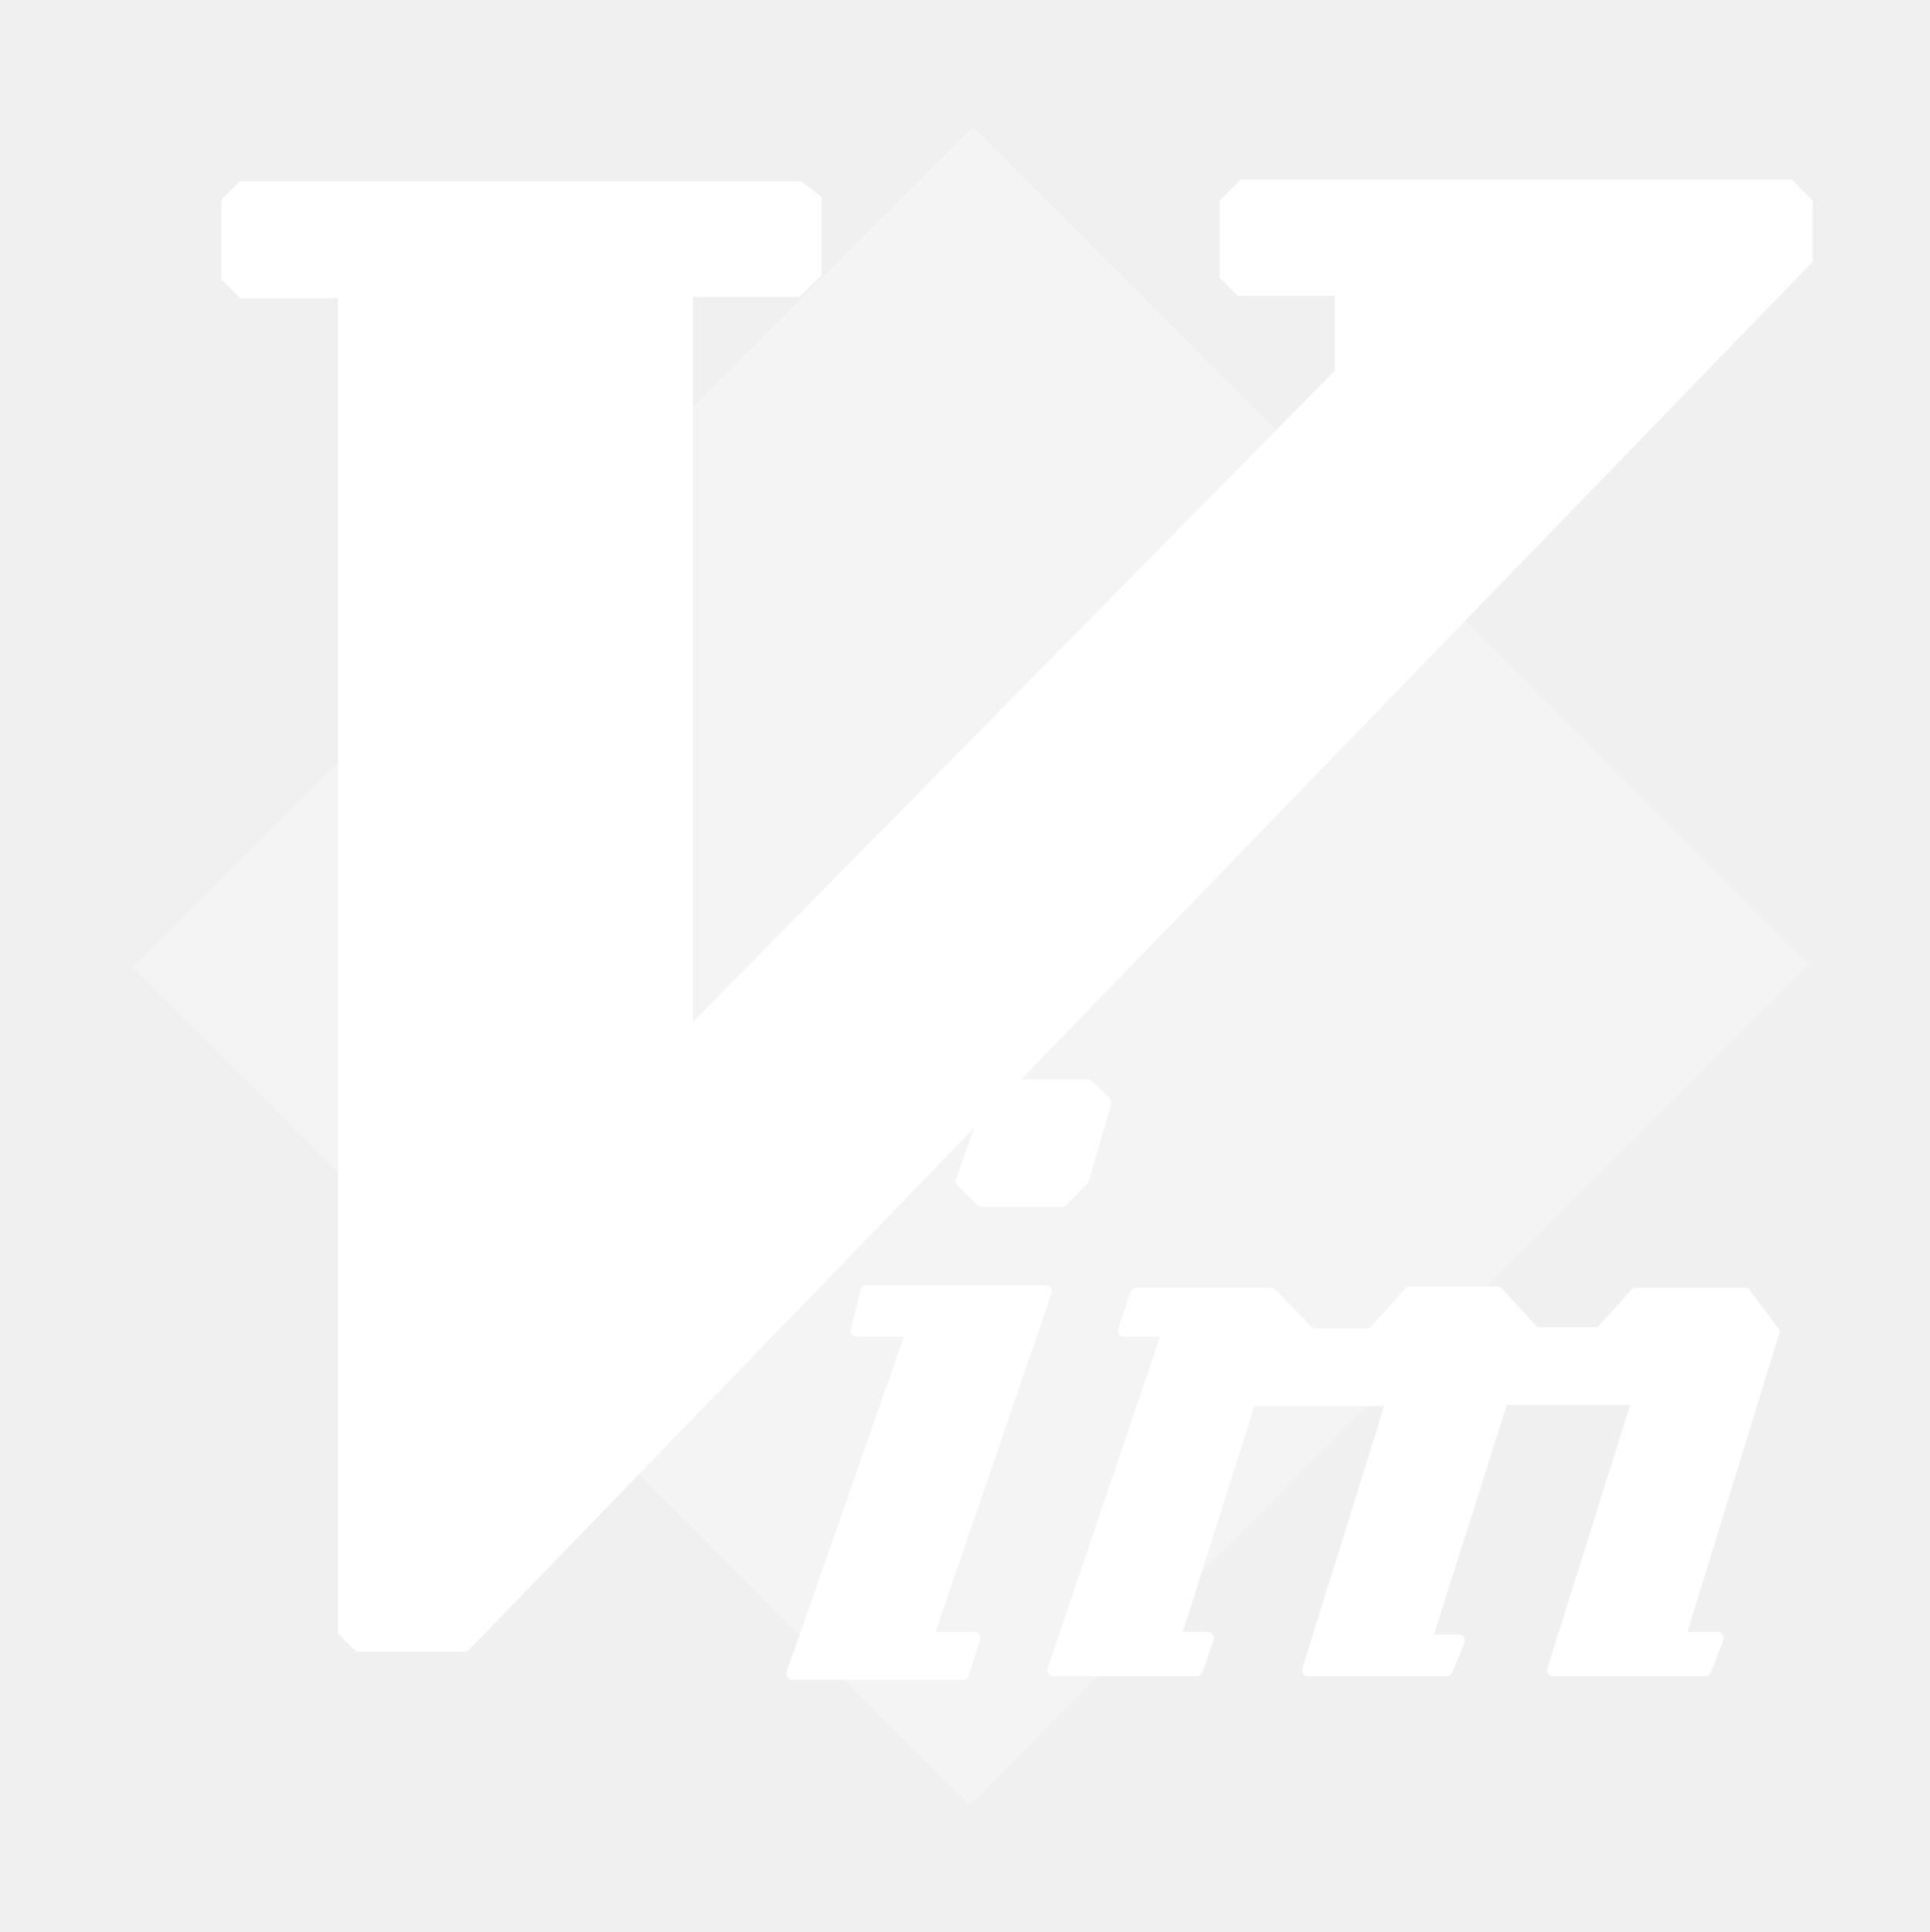
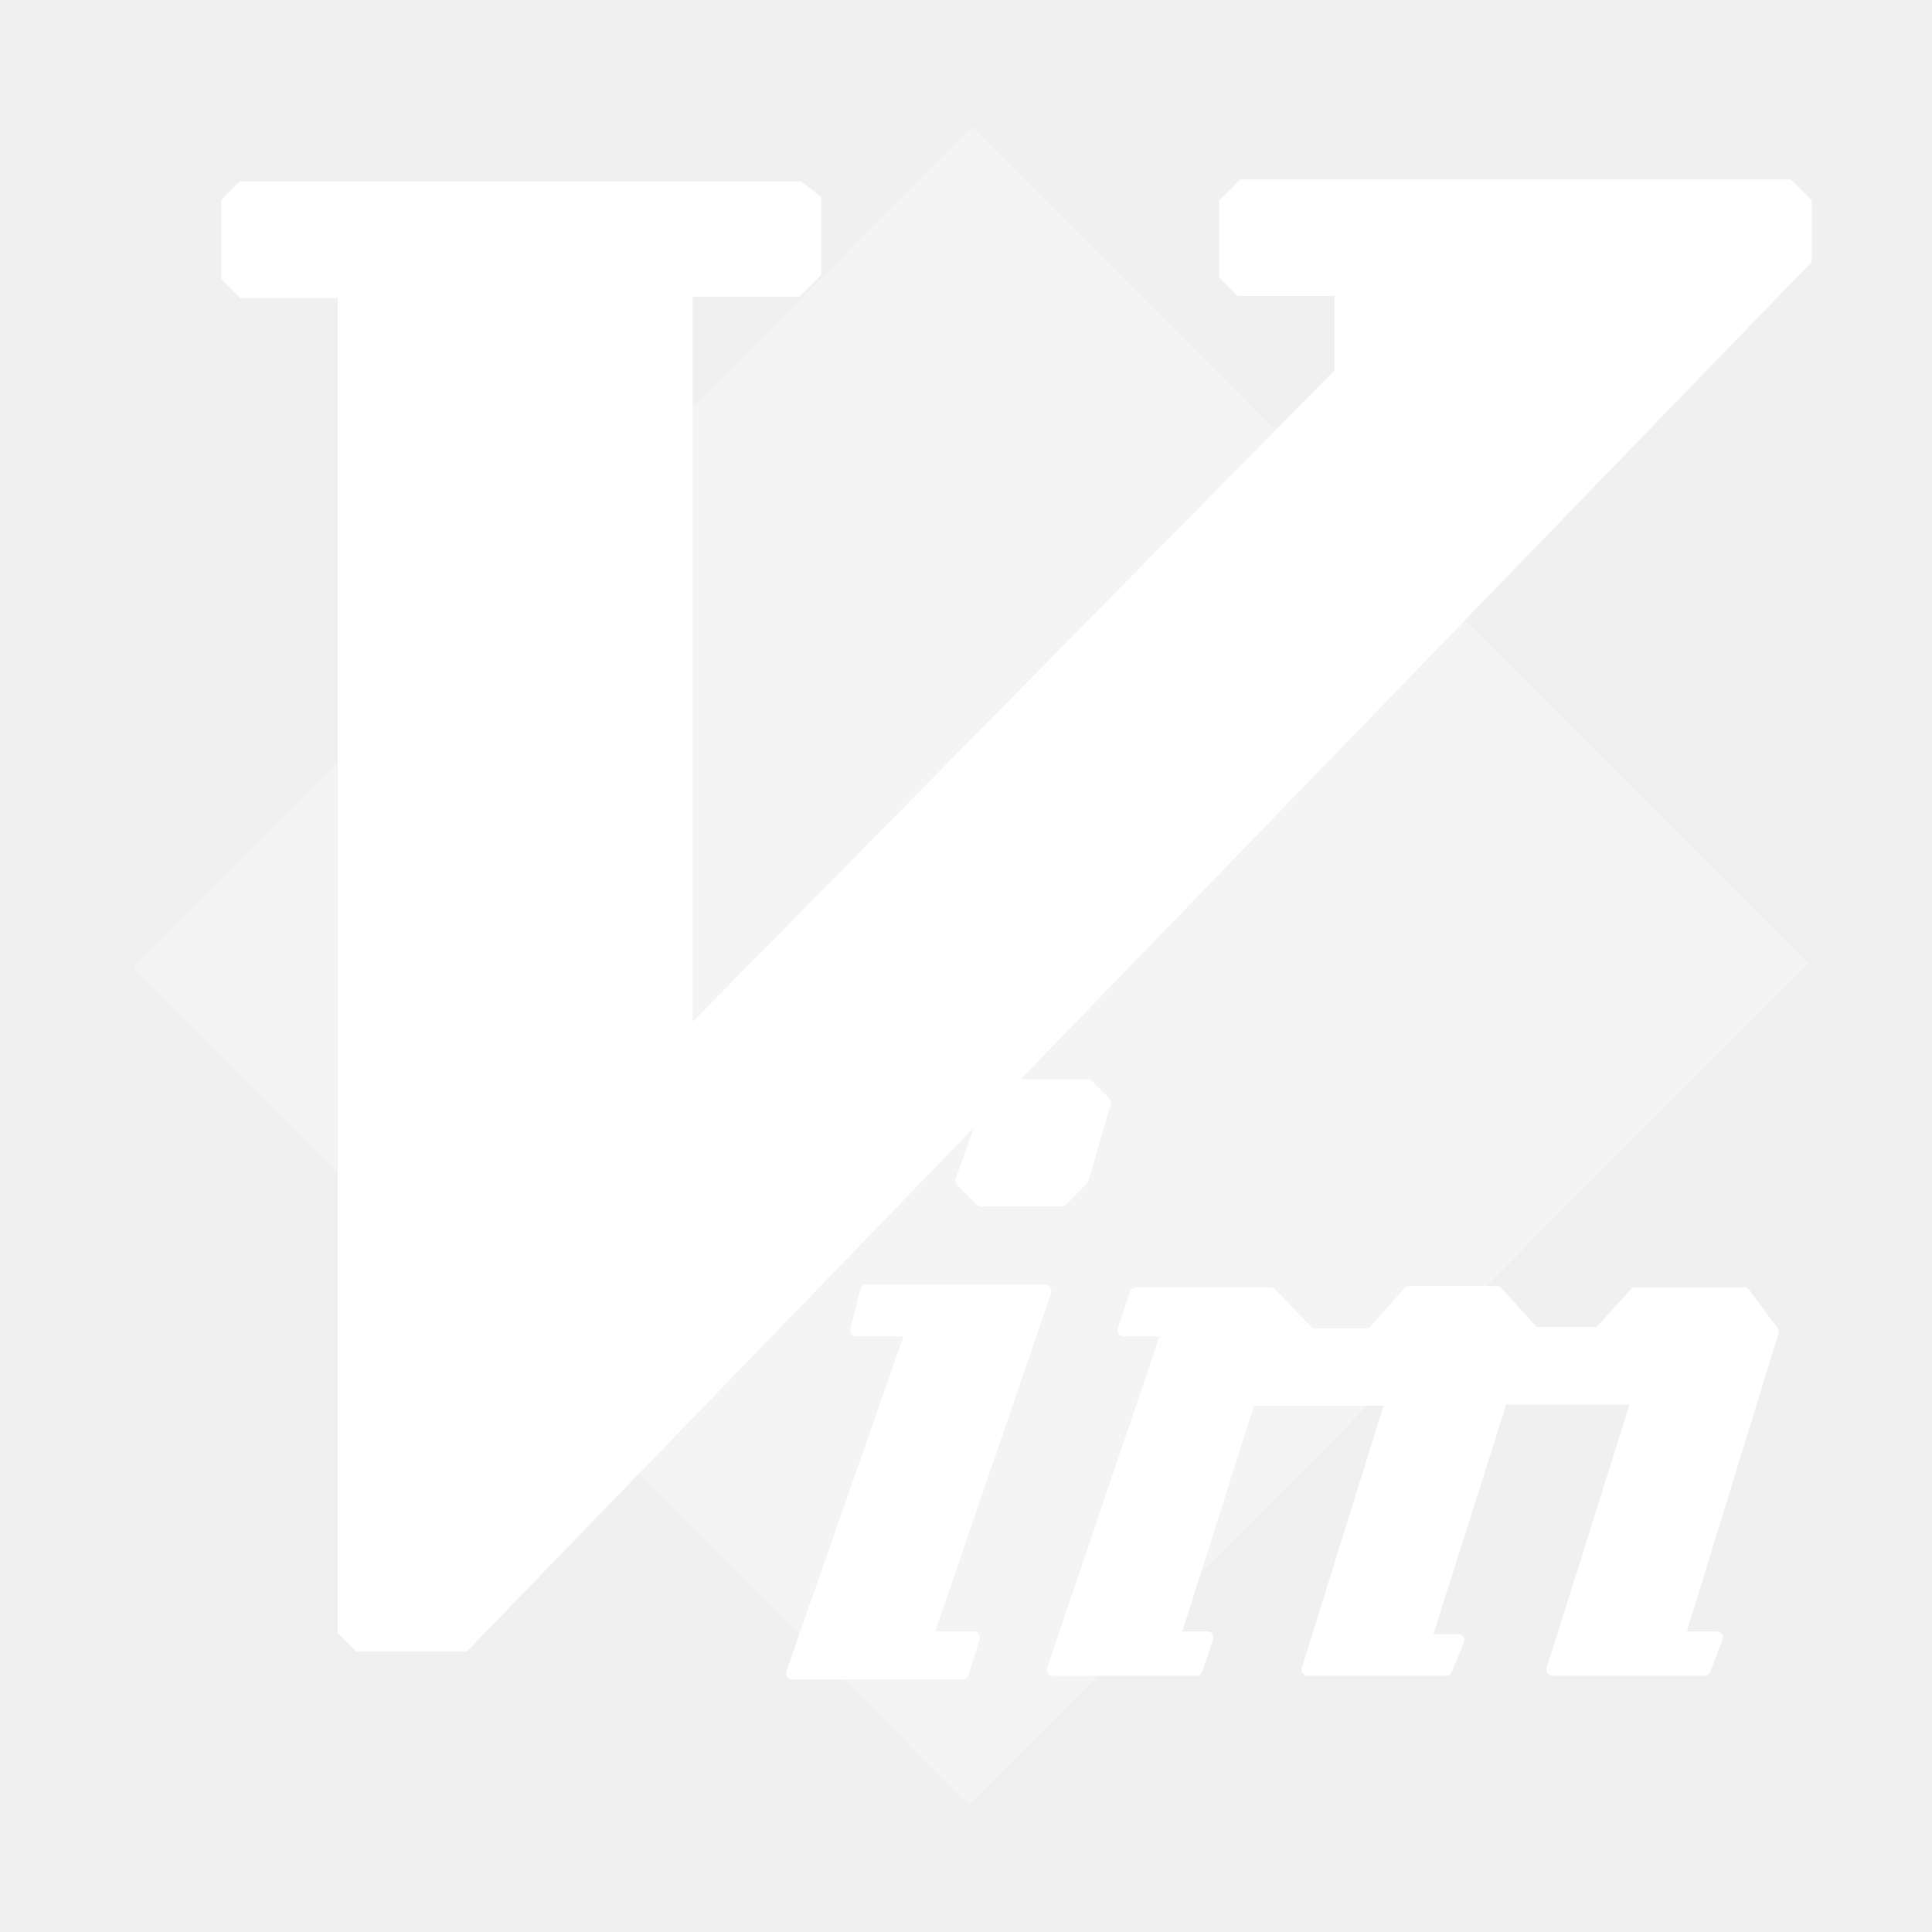
- <svg xmlns="http://www.w3.org/2000/svg" width="544.17" height="544.864" version="1.1">
+ <svg xmlns="http://www.w3.org/2000/svg" width="256" height="256" viewBox="0 0 545 545" version="1.1">
  <g id="layer1" transform="translate(-69.98099,-160.3329)">
    <g id="g3699" transform="matrix(1.532388,0,0,1.393967,-54.91214,-41.7924)">
      <path id="path2836" d="M 260.507,170.695 105.984,340.791 259.864,510.178 414.387,340.082 260.507,170.695 z" style="fill:#FFFFFF;fill-opacity:0.25;" />
      <path id="path2838" d="m 259.864,171.404 0,-14.883 -168.044,184.979 14.165,0 153.879,-170.096 z" style="fill:none;fill-opacity:1;stroke:none;stroke-width:0.946px;stroke-linecap:butt;stroke-linejoin:miter;stroke-opacity:1" />
      <path style="fill:none;fill-opacity:1;stroke:none;stroke-width:0.946px;stroke-linecap:butt;stroke-linejoin:miter;stroke-opacity:1" d="m 259.477,171.404 0,-14.883 168.044,184.979 -14.165,0 -153.879,-170.096 z" id="path2840" />
      <path style="fill:none;fill-opacity:1;stroke:none;stroke-width:0.946px;stroke-linecap:butt;stroke-linejoin:miter;stroke-opacity:1" d="m 259.864,511.17 0,14.883 -168.044,-184.979 14.165,0 153.879,170.096 z" id="path2842" />
      <path id="path3650" d="m 122.994,175.306 108.354,0 6.601,7.267 0,22.301 -5.236,7.016 -11.837,0 0,110.754 101.98,-110.754 -16.845,0 -5.918,-7.016 0,-23.554 5.463,-5.513 109.72,0 5.463,6.014 0,22.051 -248.121,280.143 -28.227,0 -8.17,-5.193 0,-267.934 -13.683,0 -5.008,-5.513 0,-23.554 5.463,-6.515 z" style="fill:none;stroke:none;stroke-width:18.914;stroke-linecap:butt;stroke-linejoin:miter;stroke-miterlimit:4;stroke-opacity:1;stroke-dasharray:none" />
      <path id="path2844" d="m 259.477,511.17 0,14.883 168.044,-184.979 -14.165,0 -153.879,170.096 z" style="fill:none;fill-opacity:1;stroke:none;stroke-width:0.946px;stroke-linecap:butt;stroke-linejoin:miter;stroke-opacity:1" />
      <path style="fill:none;stroke:none;stroke-width:5.674;stroke-linecap:butt;stroke-linejoin:miter;stroke-miterlimit:4;stroke-opacity:1;stroke-dasharray:none" d="M 259.41,155.148 90.734,340.823 258.707,525.725 427.384,340.05 259.41,155.148 z" id="path2846" />
      <path id="path3640" d="m 232.5,186.642 6.117,-3.544 -6.278,-6.91 -109.293,0 -5.553,6.113 0,23.122 6.157,6.777 2.938,-6.777 -3.863,-4.252 0,-16.301 2.897,-2.835 104.303,0 2.575,4.607 z" style="fill:none;fill-opacity:1;stroke:none;stroke-width:0.946px;stroke-linecap:butt;stroke-linejoin:miter;stroke-opacity:1" />
      <path transform="matrix(0.901386,0,0,0.9922254,-437.4229,-185.3062)" d="m 828.938,369.5 -4.281,4.281 0,15.719 3.75,3.75 19.812,0 0,15.188 -131.062,132.844 0,-147.844 21.781,0 4.469,-4.469 0,-15.906 -4.125,-3.188 -114.625,0 -3.75,3.75 0,16.25 3.812,3.812 19.938,0 0,272.25 3.75,3.75 22.656,0 274.656,-283.406 0,-12.5 -4.281,-4.281 -112.5,0 z" id="path3632" style="fill:none;stroke:none;stroke-width:1px;stroke-linecap:butt;stroke-linejoin:miter;stroke-opacity:1" />
      <path id="path3646" d="m 143.482,204.874 0,270.621 3.187,4.009 -2.499,5.243 -7.061,-7.749 0,-265.108 z" style="fill:none;fill-opacity:1;stroke:none;stroke-width:0.946px;stroke-linecap:butt;stroke-linejoin:miter;stroke-opacity:1" />
      <path id="path3644" d="m 125.825,204.874 -1.821,6.515 13.203,0 7.284,-6.515 -18.666,0 z" style="fill:none;fill-opacity:1;stroke:none;stroke-width:0.946px;stroke-linecap:butt;stroke-linejoin:miter;stroke-opacity:1" />
      <path id="path3638" d="m 307.186,212.191 2.897,-6.556 -4.185,-4.252 0,-14.529 4.829,-5.316 100.762,0 3.863,5.67 5.473,-4.252 -5.634,-6.201 -108.327,0 -5.392,5.936 0,23.3 5.593,5.803 m -87.543,111.878 -10.523,28.106 118.79,-131.115 0,-15.592 -108.267,118.602 z" style="fill:none;fill-opacity:1;stroke:none;stroke-width:0.946px;stroke-linecap:butt;stroke-linejoin:miter;stroke-opacity:1" />
      <path id="path3642" d="m 232.259,185.831 5.236,-3.759 0,22.802 -6.032,6.64 -11.723,0 0,112.383 -10.699,27.814 0,-146.837 19.577,0 3.642,-3.257 0,-15.786 z" style="fill:none;fill-opacity:1;stroke:none;stroke-width:0.946px;stroke-linecap:butt;stroke-linejoin:miter;stroke-opacity:1" />
      <path transform="matrix(0.901386,0,0,0.9922254,-437.4229,-185.3062)" d="m 828.938,369.5 -4.281,4.281 0,15.719 3.75,3.75 19.812,0 0,15.188 -131.062,132.844 0,-147.844 21.781,0 4.469,-4.469 0,-15.906 -4.125,-3.188 -114.625,0 -3.75,3.75 0,16.25 3.812,3.812 19.938,0 0,272.25 3.75,3.75 22.656,0 274.656,-283.406 0,-12.5 -4.281,-4.281 -112.5,0 z" id="path3622" style="fill:#FFFFFF;fill-opacity:1;stroke:none;stroke-width:1px;stroke-linecap:butt;stroke-linejoin:miter;stroke-opacity:1" />
      <path id="path3636" d="m 415.353,185.933 5.498,-3.494 0,21.922 -249.391,280.521 -26.477,0 2.53,-5.533 20.281,0 247.237,-281.012 z" style="fill:none;fill-opacity:1;stroke:none;stroke-width:0.946px;stroke-linecap:butt;stroke-linejoin:miter;stroke-opacity:1" />
      <path id="path3652" d="m 327.296,205.25 -5.577,6.39 -14.569,0 3.415,-6.39 c 0.114,0 16.731,0 16.731,0 z" style="fill:none;fill-opacity:1;stroke:none;stroke-width:0.946px;stroke-linecap:butt;stroke-linejoin:miter;stroke-opacity:1" />
      <g transform="matrix(0.901386,0,0,0.9922254,-92.53029,-192.2379)" id="g3673">
        <path style="fill:#FFFFFF;fill-opacity:1;stroke:none;stroke-width:8;stroke-linecap:butt;stroke-linejoin:miter;stroke-miterlimit:10;stroke-opacity:1;stroke-dasharray:none" id="path3671" d="m 399.781,560 a 1.233,1.233 0 0 0 -0.562,0.281 l -5.312,4.562 A 1.233,1.233 0 0 0 393.562,565.375 L 388.25,580.25 a 1.233,1.233 0 0 0 0.281,1.281 l 4.062,4.062 a 1.233,1.233 0 0 0 0.875,0.344 l 16.406,0 a 1.233,1.233 0 0 0 0.875,-0.344 l 4.281,-4.312 a 1.233,1.233 0 0 0 0.312,-0.531 l 4.562,-15.656 a 1.233,1.233 0 0 0 -0.312,-1.219 l -3.531,-3.531 A 1.233,1.233 0 0 0 415.188,560 l -15.156,0 a 1.233,1.233 0 0 0 -0.25,0 z m -30.062,41.938 a 1.233,1.233 0 0 0 -0.938,0.906 l -2.031,8.062 a 1.233,1.233 0 0 0 1.188,1.531 l 9.656,0 -23.938,68.344 a 1.233,1.233 0 0 0 1.156,1.625 l 34.844,0 a 1.233,1.233 0 0 0 1.188,-0.844 l 2.281,-7.344 a 1.233,1.233 0 0 0 -1.188,-1.594 l -7.875,0 23.688,-69.062 a 1.233,1.233 0 0 0 -1.156,-1.625 l -36.625,0 a 1.233,1.233 0 0 0 -0.25,0 z m 110.875,0.25 a 1.233,1.233 0 0 0 -0.688,0.406 l -7.25,8.188 -11.531,0 -7.688,-7.969 a 1.233,1.233 0 0 0 -0.875,-0.375 l -27.531,0 A 1.233,1.233 0 0 0 423.875,603.25 l -2.531,7.562 a 1.233,1.233 0 0 0 1.156,1.625 l 7.375,0 -22.938,67.594 a 1.233,1.233 0 0 0 1.156,1.625 l 29.312,0 a 1.233,1.233 0 0 0 1.156,-0.812 l 2.25,-6.594 a 1.233,1.233 0 0 0 -1.156,-1.625 l -5.125,0 14.625,-46.031 26.469,0 -16.688,53.469 a 1.233,1.233 0 0 0 1.188,1.594 l 28.281,0 a 1.233,1.233 0 0 0 1.125,-0.75 l 2.531,-6.062 a 1.233,1.233 0 0 0 -1.125,-1.688 l -5.125,0 14.875,-46.812 25.188,0 -16.938,53.719 a 1.233,1.233 0 0 0 1.188,1.594 l 31.062,0 a 1.233,1.233 0 0 0 1.156,-0.781 l 2.531,-6.594 a 1.233,1.233 0 0 0 -1.156,-1.656 l -6.156,0 18.719,-60.781 a 1.233,1.233 0 0 0 -0.188,-1.125 l -5.812,-7.812 a 1.233,1.233 0 0 0 -1,-0.469 l -22.219,0 a 1.233,1.233 0 0 0 -0.906,0.375 l -7,7.688 -12.25,0 -7.25,-7.938 a 1.233,1.233 0 0 0 -0.906,-0.375 l -17.906,0 a 1.233,1.233 0 0 0 -0.25,0 z" />
        <path d="m 400.031,561.219 -5.312,4.562 -5.312,14.875 4.062,4.062 16.406,0 4.281,-4.312 4.562,-15.656 -3.531,-3.531 -15.156,0 z m -30.062,41.938 -2.031,8.062 11.375,0 -24.5,69.969 34.844,0 2.281,-7.344 -9.594,0 24.25,-70.688 -36.625,0 z m 110.875,0.25 L 473.25,612 l -12.625,0 -8.062,-8.344 -27.531,0 -2.531,7.562 9.094,0 -23.5,69.219 29.312,0 2.25,-6.594 -6.812,0 15.406,-48.469 29.062,0 -17.188,55.062 28.281,0 2.531,-6.062 -6.812,0 15.656,-49.25 27.781,0 -17.438,55.312 31.062,0 2.531,-6.594 -7.844,0 19.219,-62.375 -5.812,-7.812 -22.219,0 -7.344,8.062 -13.375,0 -7.594,-8.312 -17.906,0 z" id="path3665" style="fill:#FFFFFF;fill-opacity:1;stroke:none;stroke-width:1;stroke-linecap:butt;stroke-linejoin:miter;stroke-miterlimit:10;stroke-opacity:1;stroke-dasharray:none" />
      </g>
    </g>
  </g>
</svg>
